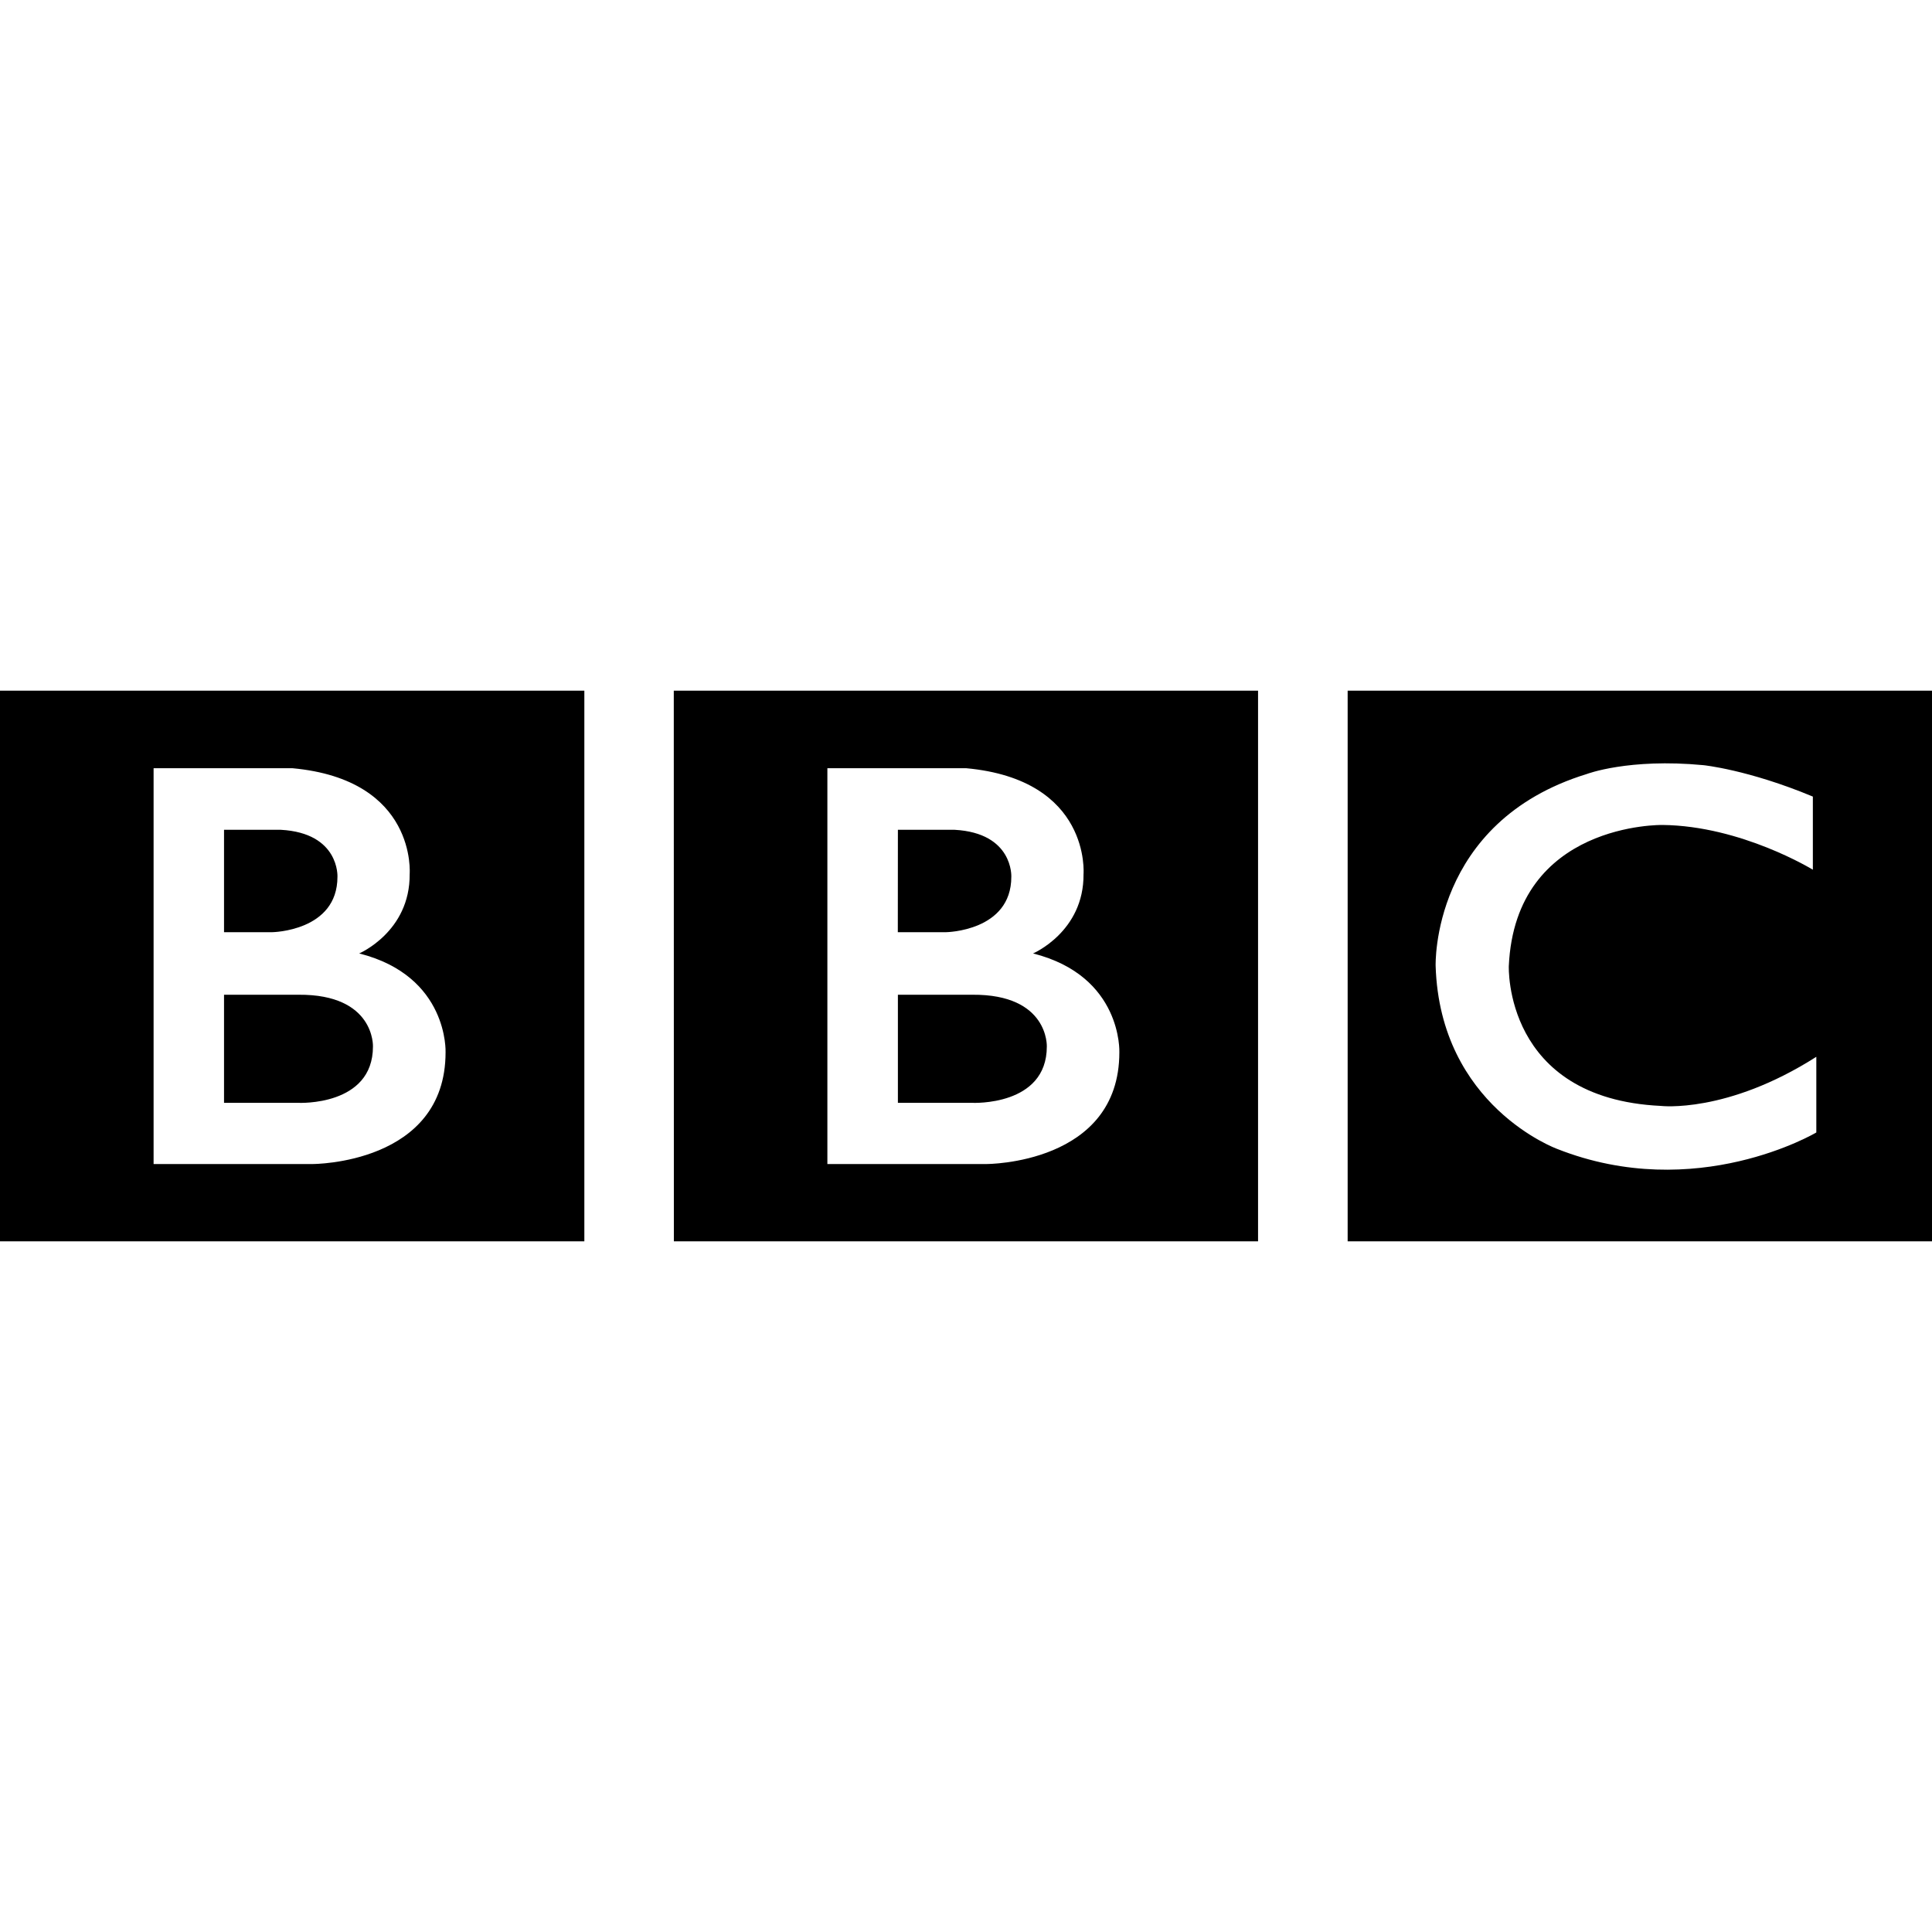
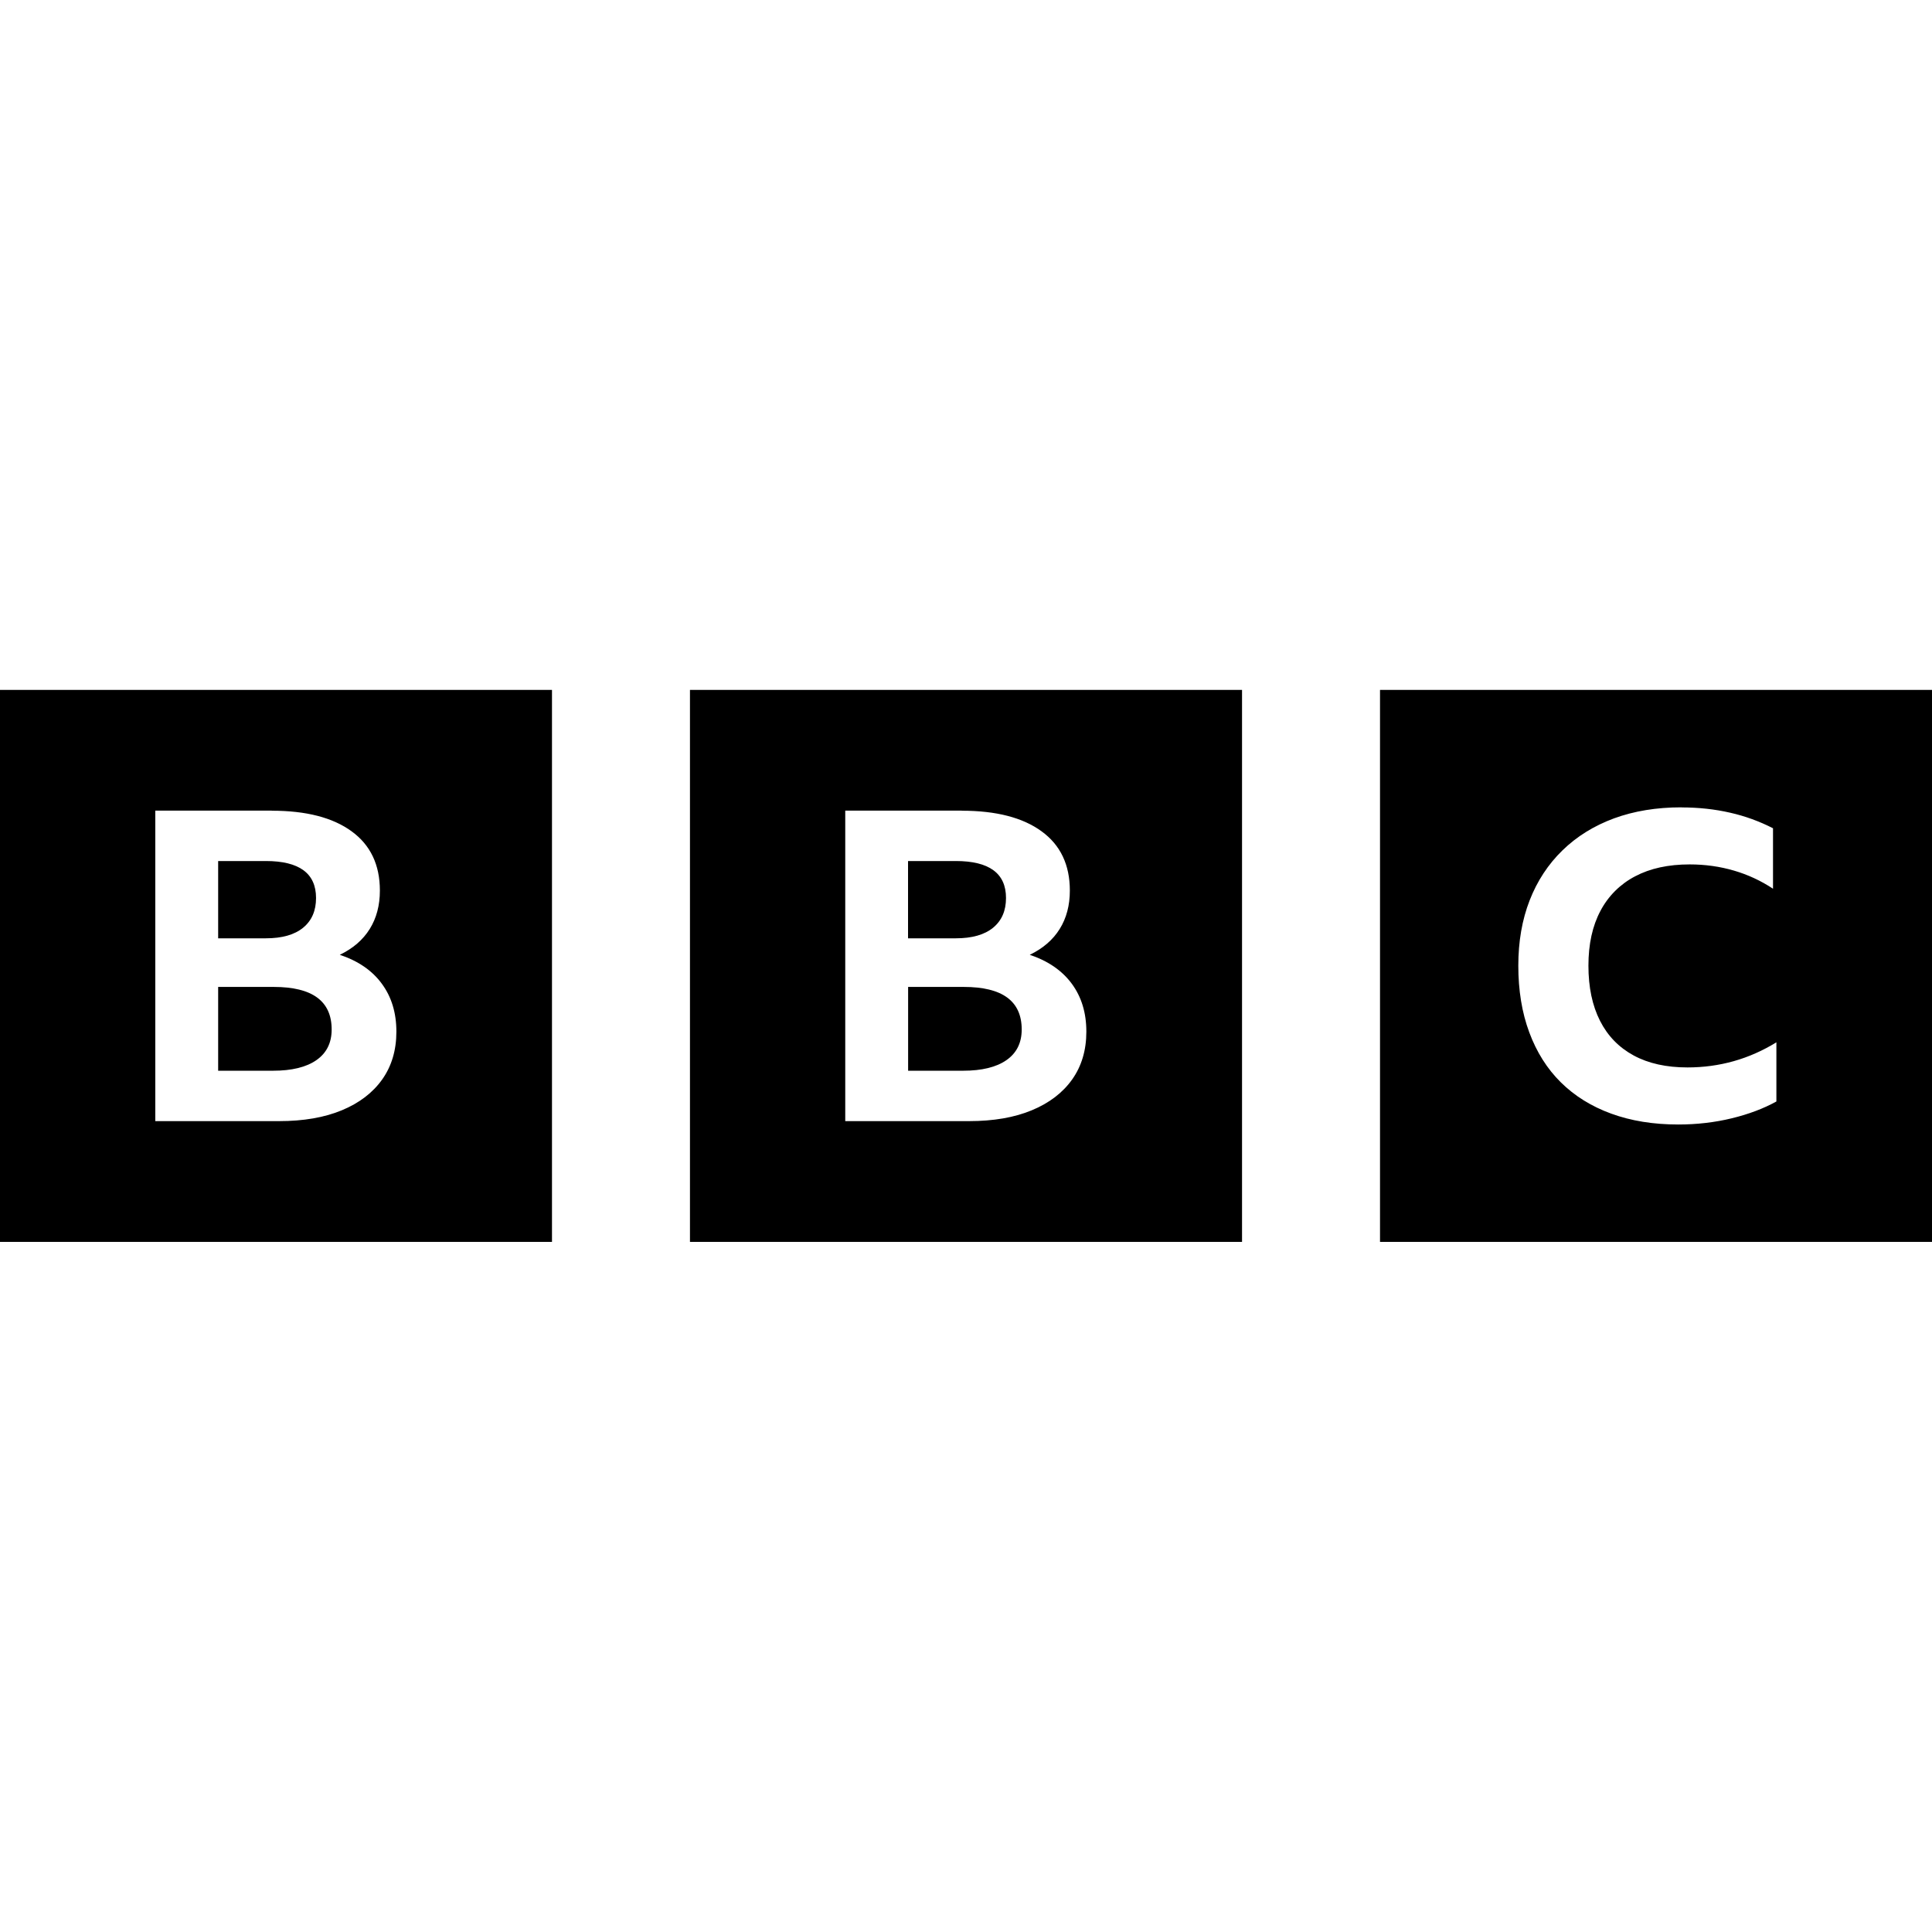
<svg xmlns="http://www.w3.org/2000/svg" role="img" viewBox="0 0 24 24">
-   <path d="M13.004 13c0 .744-.925.7-.925.7h-.925v-1.343h.925c.952-.007.925.644.925.644m-1.85-2.693h.704c.732.04.705.584.705.584 0 .677-.81.688-.81.688h-.6zm1.679 1.536s.633-.27.627-.985c0 0 .096-1.173-1.458-1.316h-1.724v4.917h1.977s1.65.004 1.65-1.388c0 0 .04-.947-1.072-1.228M8.37 8.58h7.258v6.84H8.371zM4.633 13c0 .744-.925.7-.925.7h-.925v-1.343h.925c.952-.007.925.644.925.644m-1.85-2.693h.705c.732.04.704.584.704.584 0 .677-.81.688-.81.688h-.599zm1.679 1.536s.633-.27.627-.985c0 0 .097-1.173-1.457-1.316H1.908v4.917h1.976s1.651.004 1.651-1.388c0 0 .04-.947-1.073-1.228M0 8.58h7.259v6.84H0zm22.52 1.316v.908s-.887-.545-1.867-.556c0 0-1.828-.036-1.91 1.752 0 0-.066 1.645 1.888 1.738 0 0 .82.099 1.932-.61v.94s-1.492.887-3.22.204c0 0-1.454-.53-1.509-2.272 0 0-.06-1.79 1.878-2.385 0 0 .517-.198 1.447-.11 0 0 .556.055 1.36.39m-5.778 5.525H24V8.58h-7.259Z" />
+   <path d="M24 8.57v6.857h-6.857V8.57H24Zm-8.571 0v6.857H8.571V8.57h6.857Zm-8.572 0v6.857H0V8.57h6.857Zm14.029 1.459c-.309 0-.587.046-.836.137-.249.092-.462.224-.64.397-.178.173-.314.38-.408.621-.094.241-.141.512-.141.812 0 .307.045.583.136.828.091.245.221.452.392.621.171.169.379.299.626.389.247.09.524.135.833.135.232 0 .454-.026.664-.077.21-.051.396-.121.555-.209v-.735c-.338.208-.706.312-1.105.312-.261 0-.484-.049-.667-.148-.183-.099-.323-.242-.419-.431-.096-.189-.144-.417-.144-.685 0-.268.05-.495.15-.682a1.014 1.014 0 0 1 .43-.428c.187-.099.413-.148.678-.148.192 0 .376.026.55.077a1.779 1.779 0 0 1 .485.225v-.751a2.255 2.255 0 0 0-.531-.193c-.191-.044-.393-.066-.607-.066Zm-8.939.041H10.5v3.857h1.537c.304 0 .565-.045.781-.135.217-.09.384-.218.501-.383.117-.165.176-.363.176-.593 0-.234-.06-.432-.181-.596-.121-.164-.295-.283-.522-.359.164-.079.288-.186.372-.321.084-.135.126-.294.126-.477 0-.32-.117-.566-.351-.736-.234-.171-.565-.256-.991-.256Zm-8.572 0H1.929v3.857h1.537c.304 0 .565-.045.781-.135.217-.09.384-.218.501-.383.117-.165.176-.363.176-.593 0-.234-.06-.432-.181-.596-.12-.164-.294-.283-.522-.359.164-.079.288-.186.372-.321.084-.135.126-.294.126-.477 0-.32-.117-.566-.351-.736-.234-.171-.565-.256-.991-.256Zm8.598 2.19c.479 0 .719.176.719.529 0 .165-.063.292-.189.38-.126.088-.306.132-.54.132h-.682v-1.041h.692Zm-8.572 0c.479 0 .719.176.719.529 0 .165-.063.292-.189.38-.126.088-.306.132-.54.132H2.71v-1.041h.692Zm8.472-1.564c.416 0 .624.153.624.459 0 .158-.053.281-.16.369-.107.088-.261.132-.464.132h-.593v-.96h.593Zm-8.571 0c.416 0 .624.153.624.459 0 .158-.053.281-.16.369-.107.088-.261.132-.464.132H2.71v-.96h.593Z" />
</svg>
